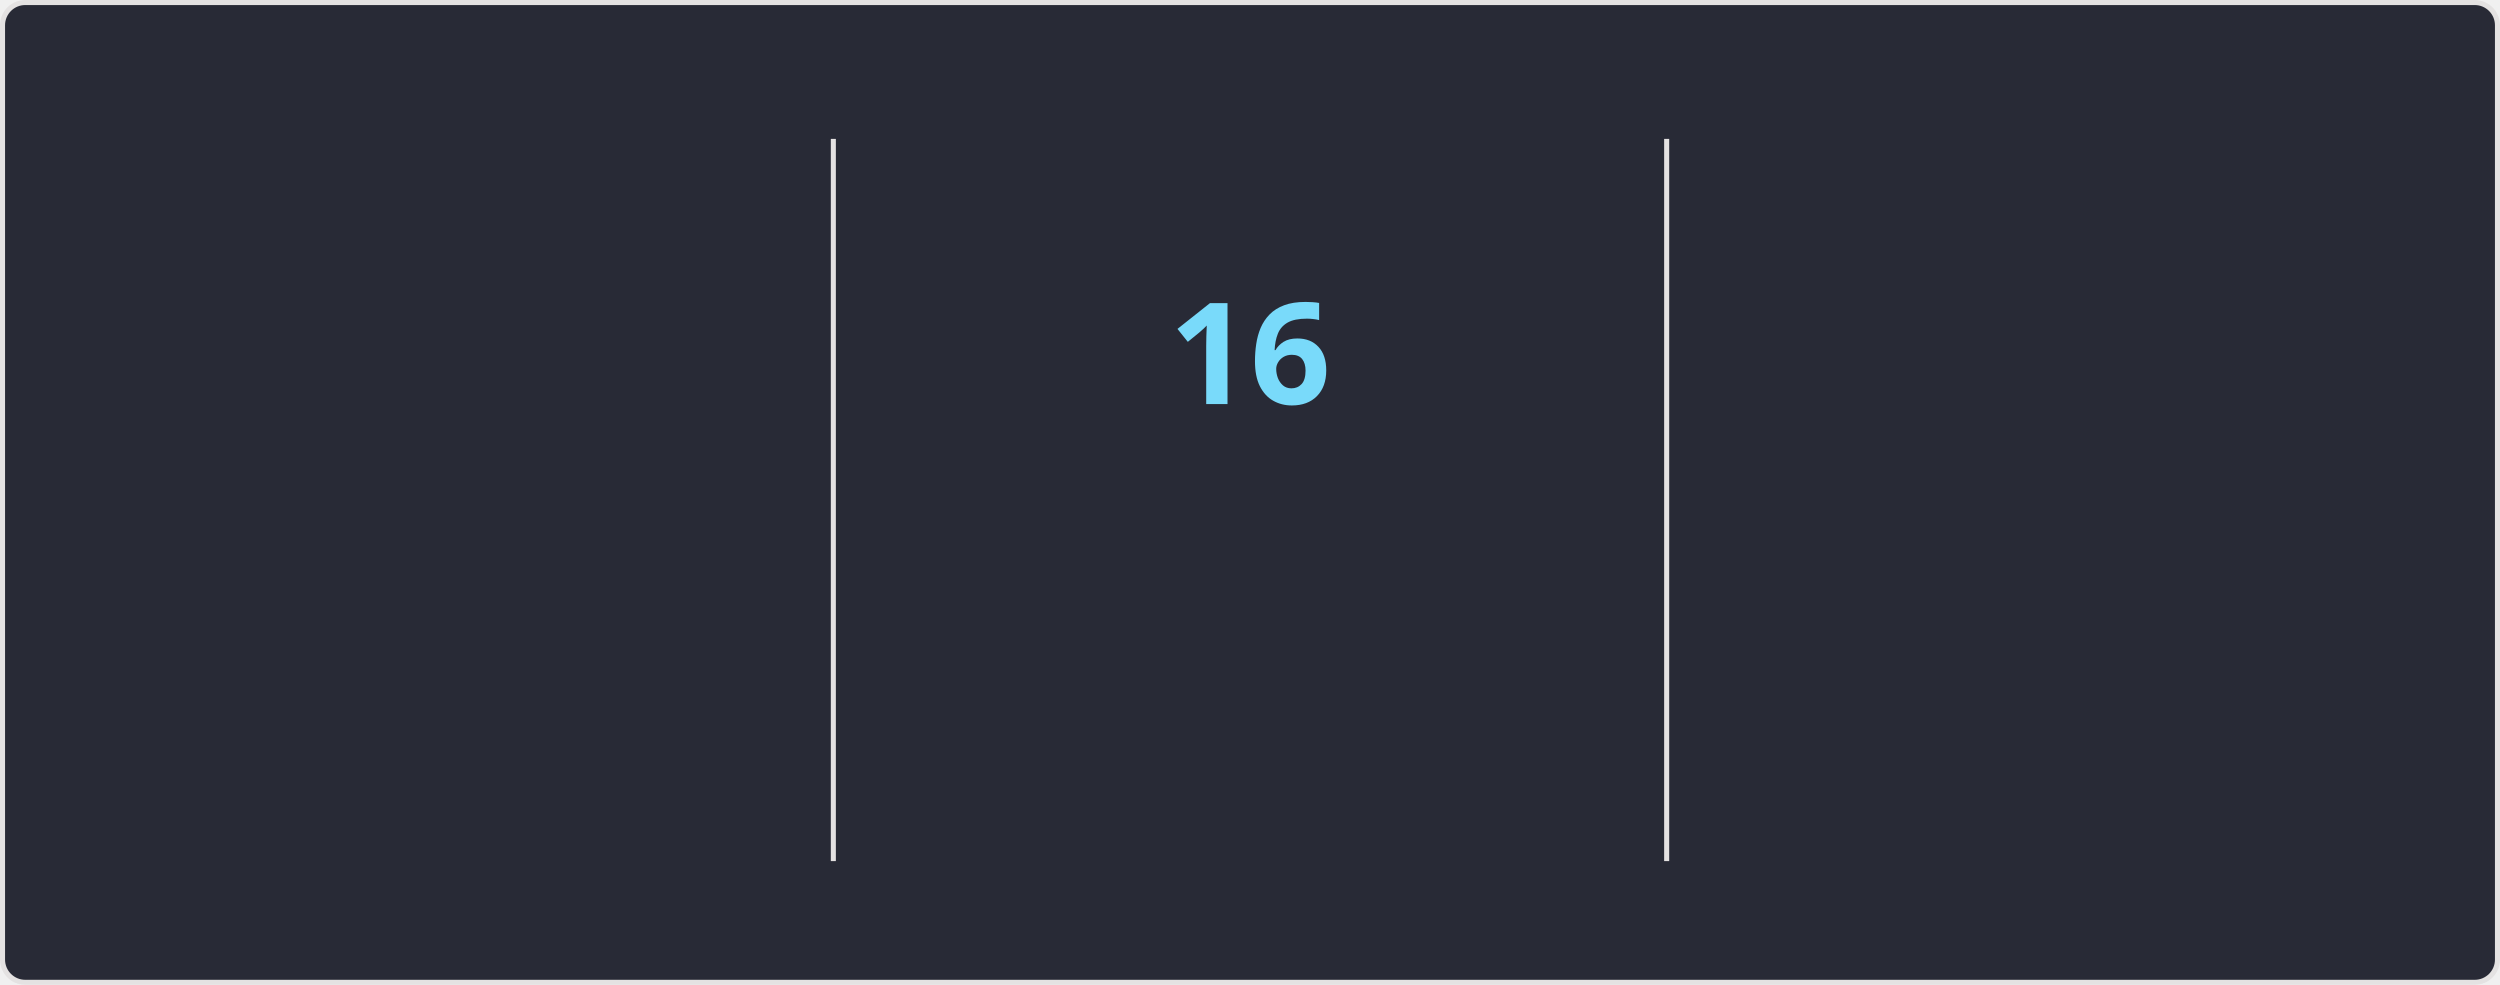
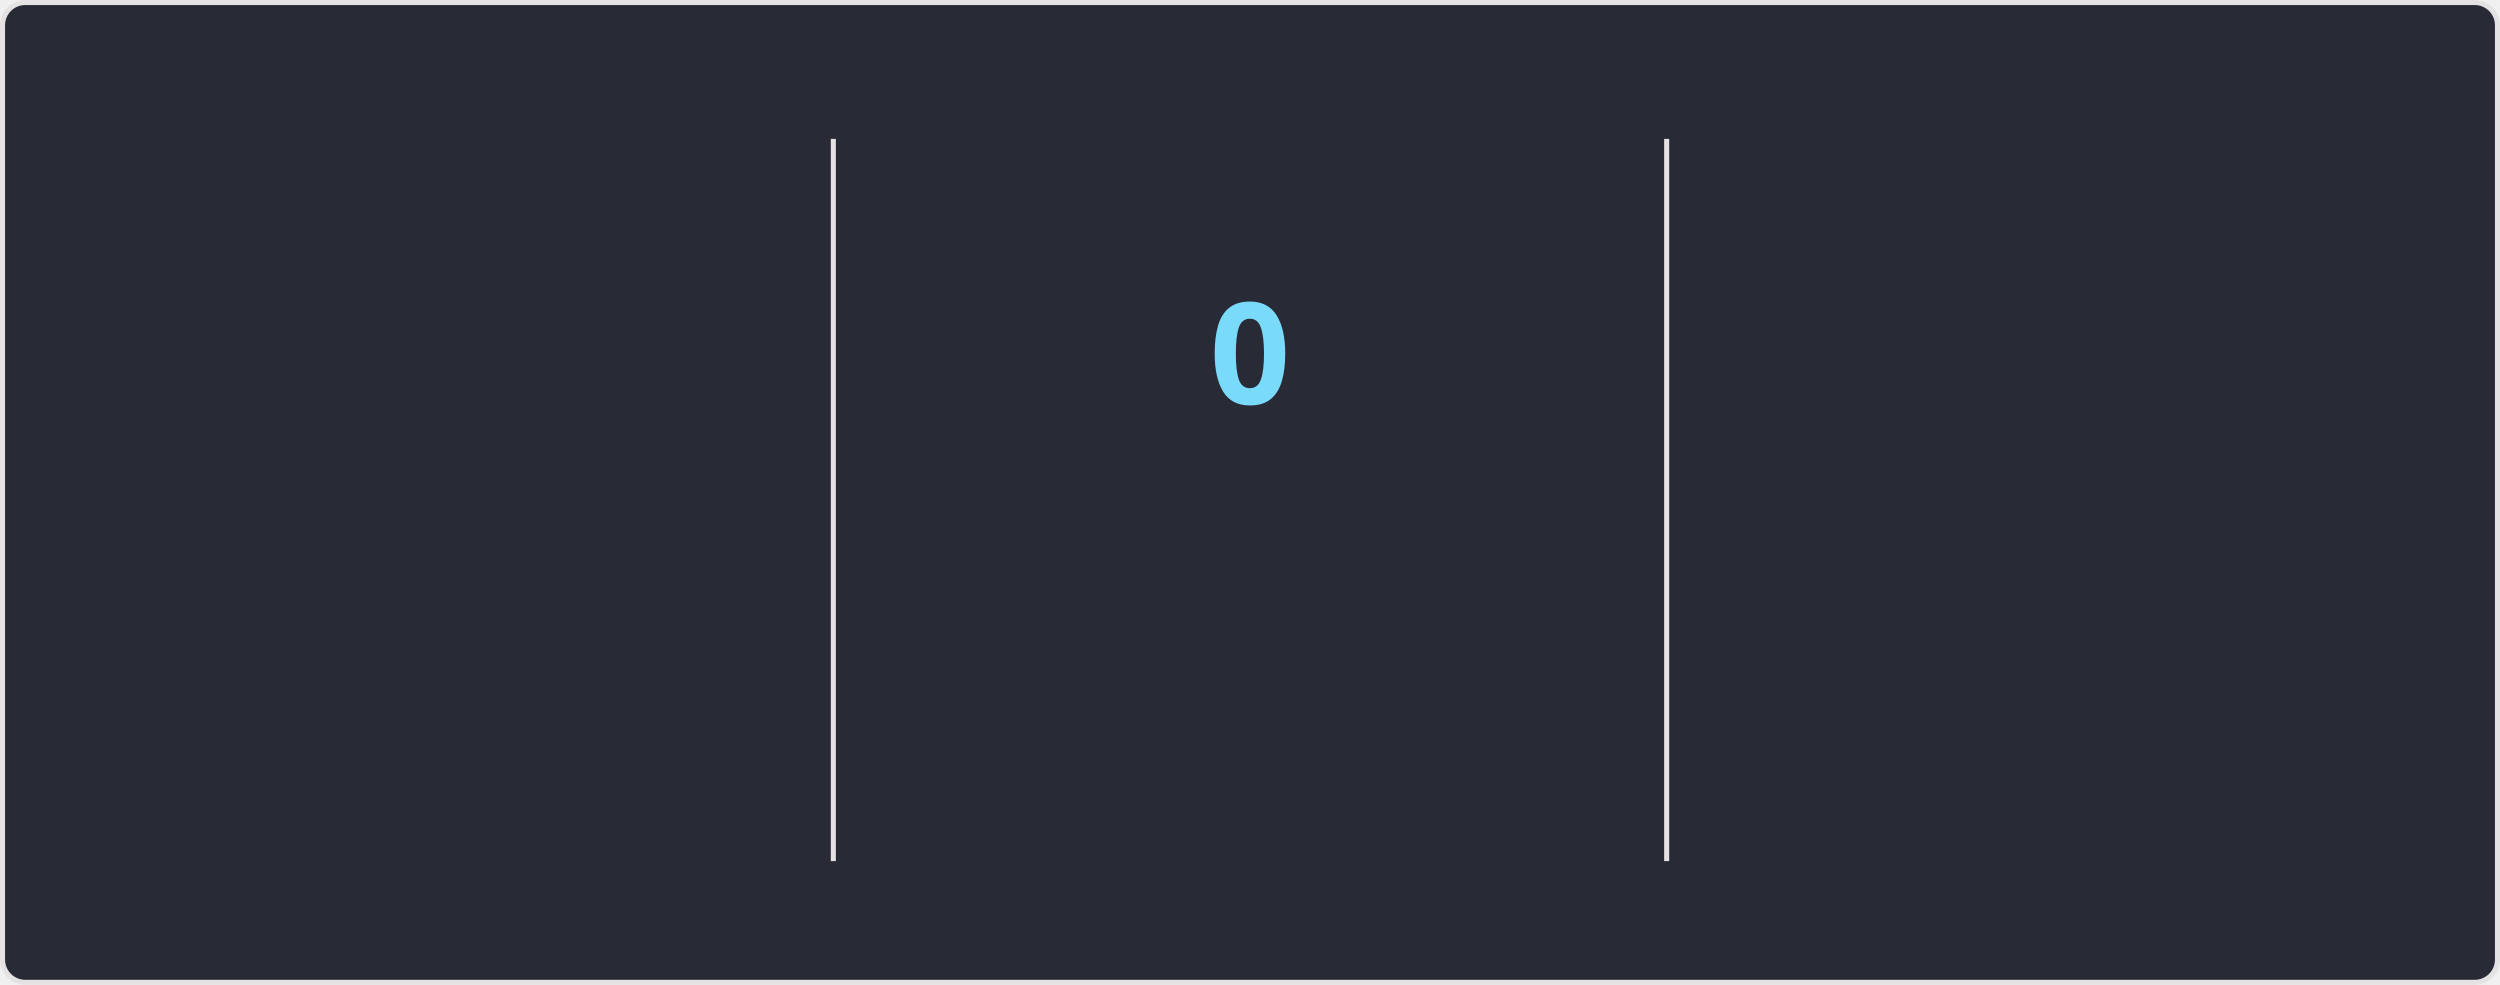
<svg xmlns="http://www.w3.org/2000/svg" style="isolation: isolate" viewBox="0 0 495 195" width="495px" height="195px" direction="ltr">
  <style>
    @keyframes currstreak {
      0% { font-size: 3px; opacity: 0.2; }
      80% { font-size: 34px; opacity: 1; }
      100% { font-size: 28px; opacity: 1; }
    }
    @keyframes fadein {
      0% { opacity: 0; }
      100% { opacity: 1; }
    }
    .big-number {
      font-family: "Segoe UI", Ubuntu, sans-serif;
      font-weight: 700;
      font-size: 28px;
      fill: #ff6e96;
    }
    .label {
      font-family: "Segoe UI", Ubuntu, sans-serif;
      font-weight: 400;
      font-size: 14px;
      fill: #ff6e96;
    }
    .range-text {
      font-family: "Segoe UI", Ubuntu, sans-serif;
      font-weight: 400;
      font-size: 12px;
      fill: #f8f8f2;
    }
    .current-streak-num {
      font-family: "Segoe UI", Ubuntu, sans-serif;
      font-weight: 700;
      font-size: 28px;
      fill: #79dafa;
    }</style>
  <defs>
    <clipPath id="outer_rectangle">
      <rect width="495" height="195" rx="4.5" />
    </clipPath>
    <mask id="mask_out_ring_behind_fire">
      <rect width="495" height="195" fill="white" />
      <ellipse id="mask-ellipse" cx="247.5" cy="32" rx="13" ry="18" fill="black" />
    </mask>
  </defs>
  <g clip-path="url(#outer_rectangle)">
    <g style="isolation: isolate">
      <rect fill="#282a36" rx="4.5" x="0.5" y="0.5" width="494" height="194" stroke="#e4e2e2" />
    </g>
    <g style="isolation: isolate">
      <line x1="165" y1="28" x2="165" y2="170" vector-effect="non-scaling-stroke" stroke-width="1" stroke="#e4e2e2" stroke-linejoin="miter" stroke-linecap="square" stroke-miterlimit="3" />
      <line x1="330" y1="28" x2="330" y2="170" vector-effect="non-scaling-stroke" stroke-width="1" stroke="#e4e2e2" stroke-linejoin="miter" stroke-linecap="square" stroke-miterlimit="3" />
    </g>
    <g style="isolation: isolate">
      <g transform="translate(82.5, 48)">
        <text x="0" y="32" stroke-width="0" text-anchor="middle" class="big-number" style="opacity: 0; animation: fadein 0.5s linear forwards 0.6s">
            3.8K
          </text>
      </g>
      <g transform="translate(82.5, 84)">
        <text x="0" y="32" stroke-width="0" text-anchor="middle" class="label" style="opacity: 0; animation: fadein 0.5s linear forwards 0.7s">
            Total Contributions
          </text>
      </g>
      <g transform="translate(82.5, 114)">
        <text x="0" y="32" stroke-width="0" text-anchor="middle" class="range-text" style="opacity: 0; animation: fadein 0.5s linear forwards 0.8s">
            Sep 28 - Present
          </text>
      </g>
    </g>
    <g style="isolation: isolate">
      <g mask="url(#mask_out_ring_behind_fire)">
        <circle cx="247.5" cy="71" r="40" fill="none" stroke="#ff6e96" stroke-width="5" style="opacity: 0; animation: fadein 0.5s linear forwards 0.4s" />
      </g>
      <g transform="translate(247.5, 19.5)" stroke-opacity="0" style="opacity: 0; animation: fadein 0.5s linear forwards 0.6s">
        <path d="M -12 -0.5 L 15 -0.5 L 15 23.5 L -12 23.5 L -12 -0.5 Z" fill="none" />
        <path d="M 1.5 0.67 C 1.5 0.67 2.24 3.32 2.24 5.47 C 2.24 7.53 0.89 9.2 -1.17 9.2 C -3.23 9.2 -4.79 7.53 -4.79 5.47 L -4.76 5.11 C -6.78 7.51 -8 10.62 -8 13.99 C -8 18.41 -4.42 22 0 22 C 4.42 22 8 18.41 8 13.99 C 8 8.6 5.41 3.79 1.5 0.67 Z M -0.29 19 C -2.07 19 -3.51 17.6 -3.51 15.86 C -3.51 14.24 -2.46 13.1 -0.7 12.74 C 1.07 12.38 2.9 11.53 3.92 10.16 C 4.31 11.45 4.51 12.81 4.51 14.2 C 4.51 16.85 2.36 19 -0.29 19 Z" fill="#ff6e96" stroke-opacity="0" />
      </g>
      <g transform="translate(247.5, 48)">
        <text x="0" y="32" stroke-width="0" text-anchor="middle" class="current-streak-num" style="animation: currstreak 0.6s linear forwards">
-             16
+             0
          </text>
      </g>
      <g transform="translate(247.5, 108)">
        <text x="0" y="32" stroke-width="0" text-anchor="middle" class="label" style="opacity: 0; animation: fadein 0.5s linear forwards 0.9s">
            Current Streak
          </text>
      </g>
      <g transform="translate(247.5, 145)">
        <text x="0" y="21" stroke-width="0" text-anchor="middle" class="range-text" style="opacity: 0; animation: fadein 0.5s linear forwards 0.9s">
-             Sep 16 - Oct 1
+             0 days
          </text>
      </g>
    </g>
    <g style="isolation: isolate">
      <g transform="translate(412.5, 48)">
        <text x="0" y="32" stroke-width="0" text-anchor="middle" class="big-number" style="opacity: 0; animation: fadein 0.5s linear forwards 1.2s">
            35
          </text>
      </g>
      <g transform="translate(412.5, 84)">
        <text x="0" y="32" stroke-width="0" text-anchor="middle" class="label" style="opacity: 0; animation: fadein 0.5s linear forwards 1.3s">
            Longest Streak
          </text>
      </g>
      <g transform="translate(412.5, 114)">
        <text x="0" y="32" stroke-width="0" text-anchor="middle" class="range-text" style="opacity: 0; animation: fadein 0.5s linear forwards 1.4s">
            Jul 19 - Aug 22
          </text>
      </g>
    </g>
  </g>
</svg>
